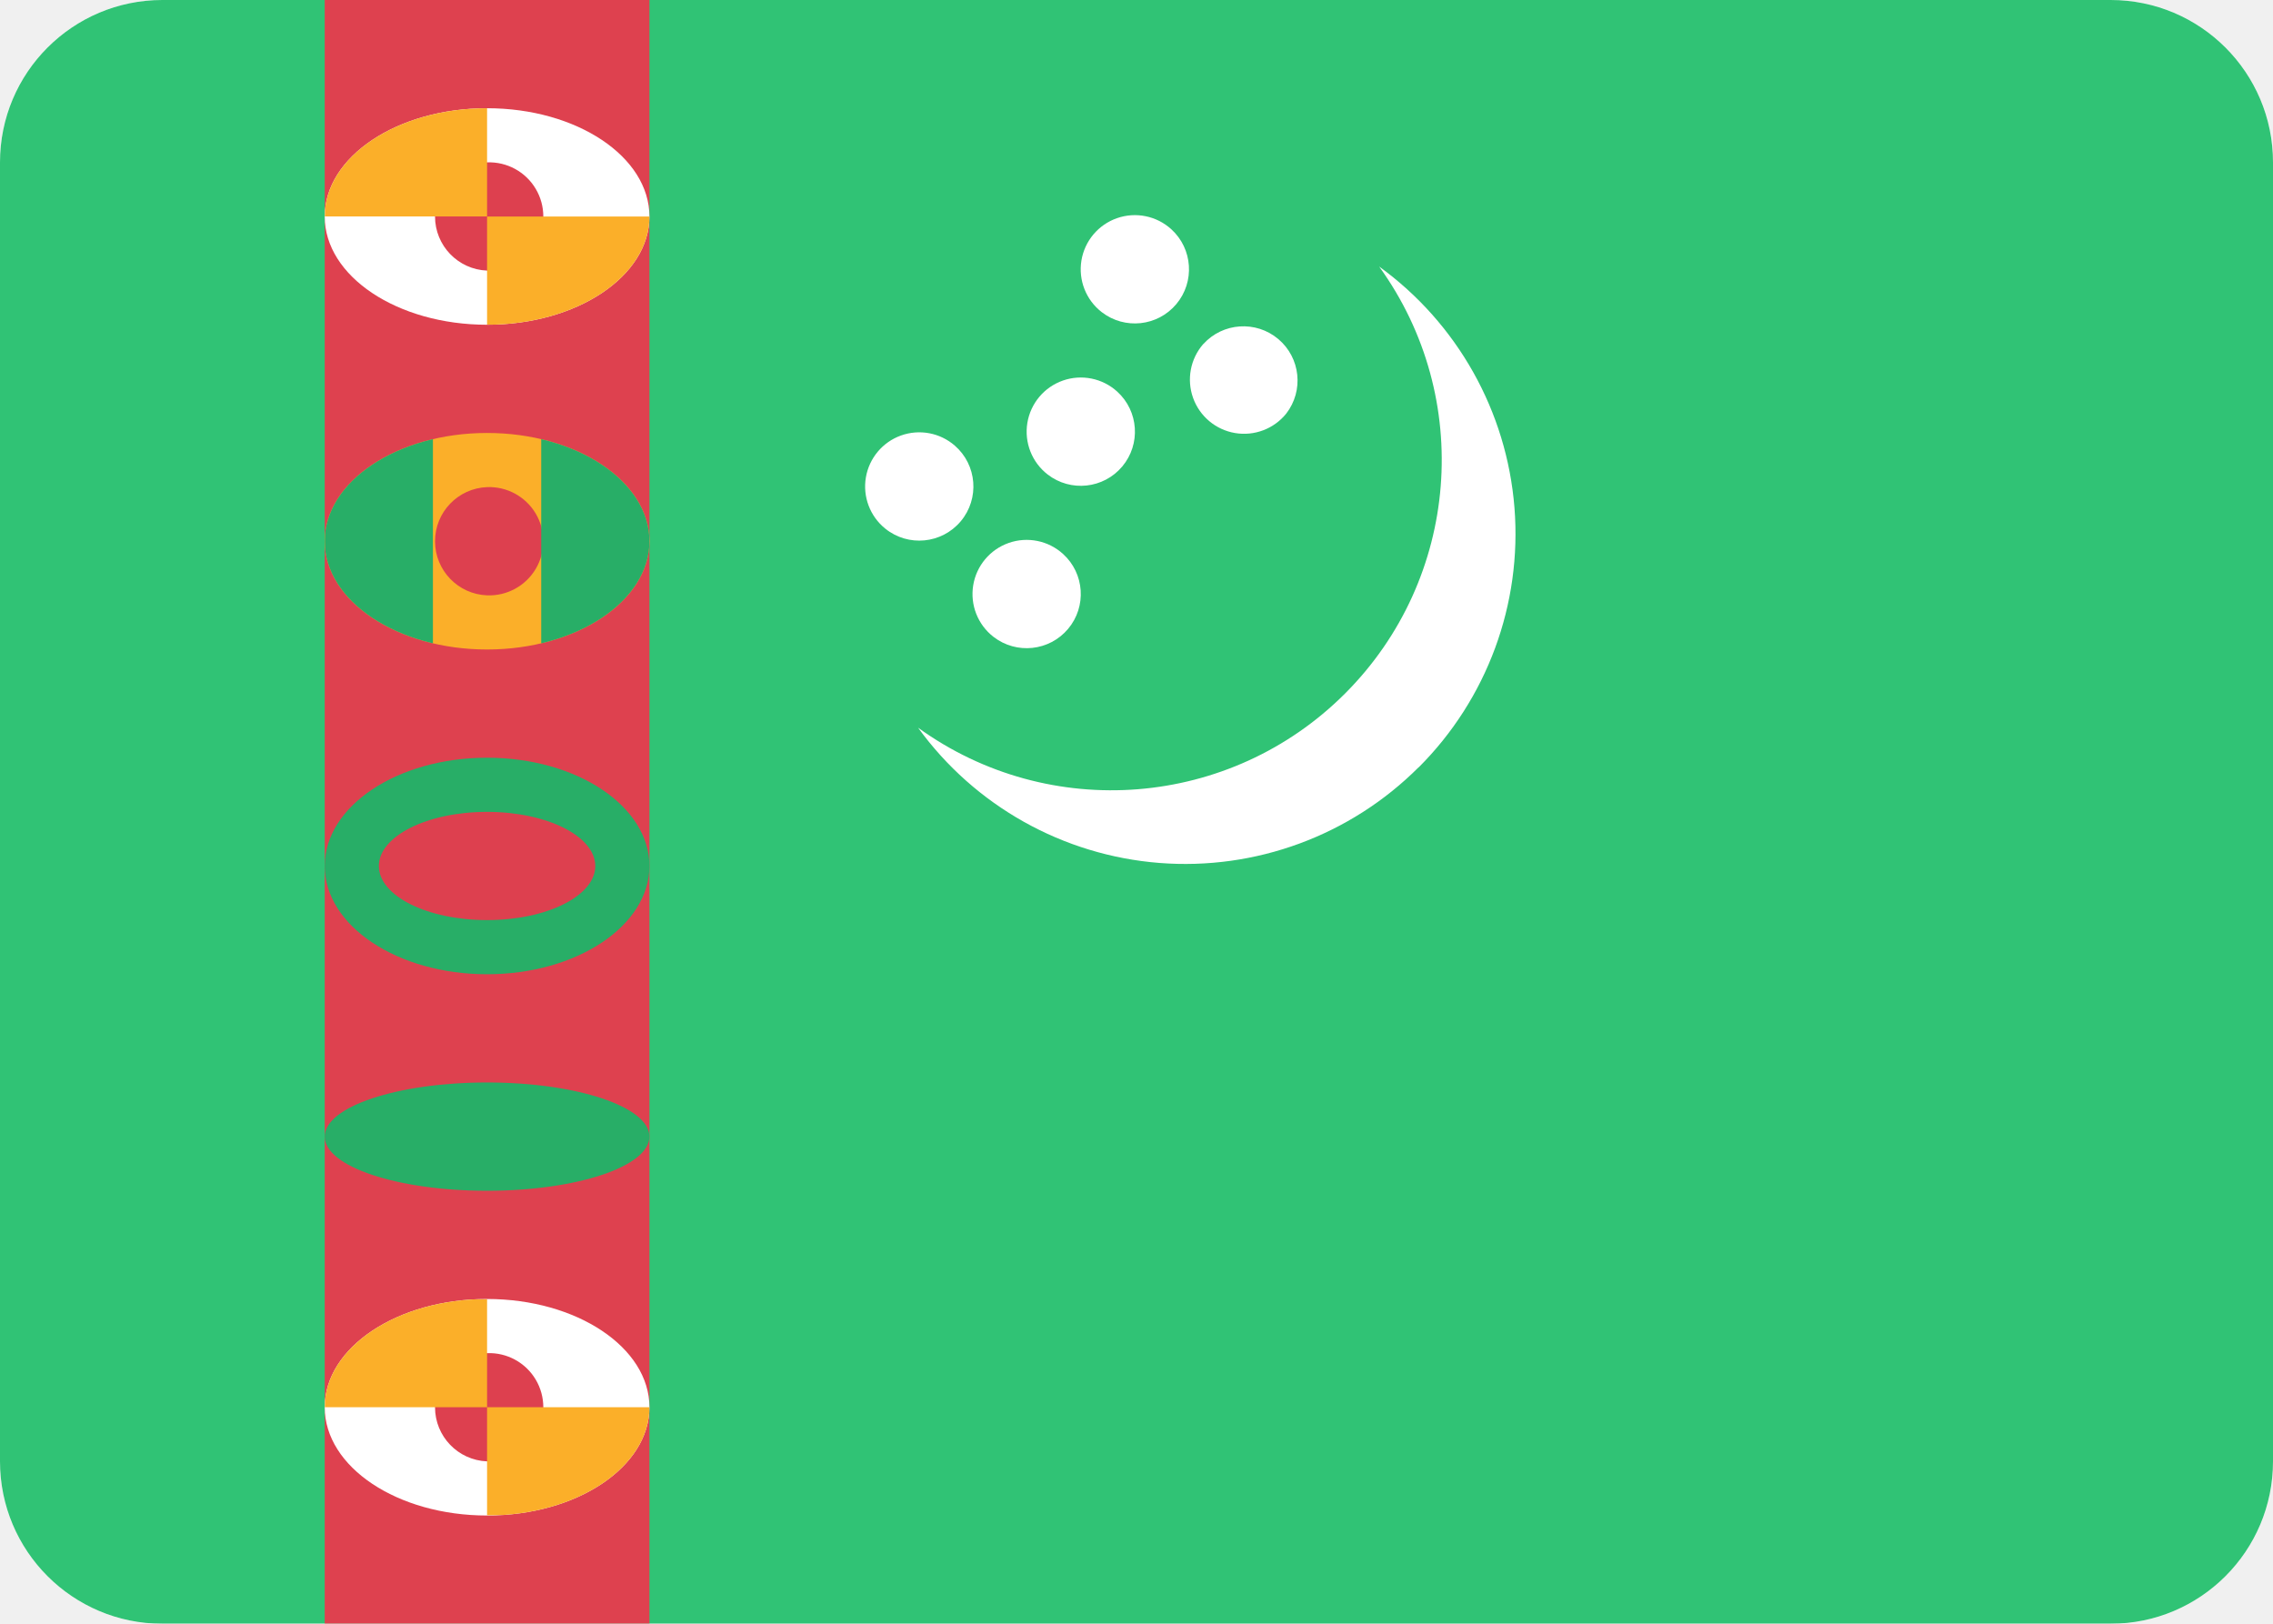
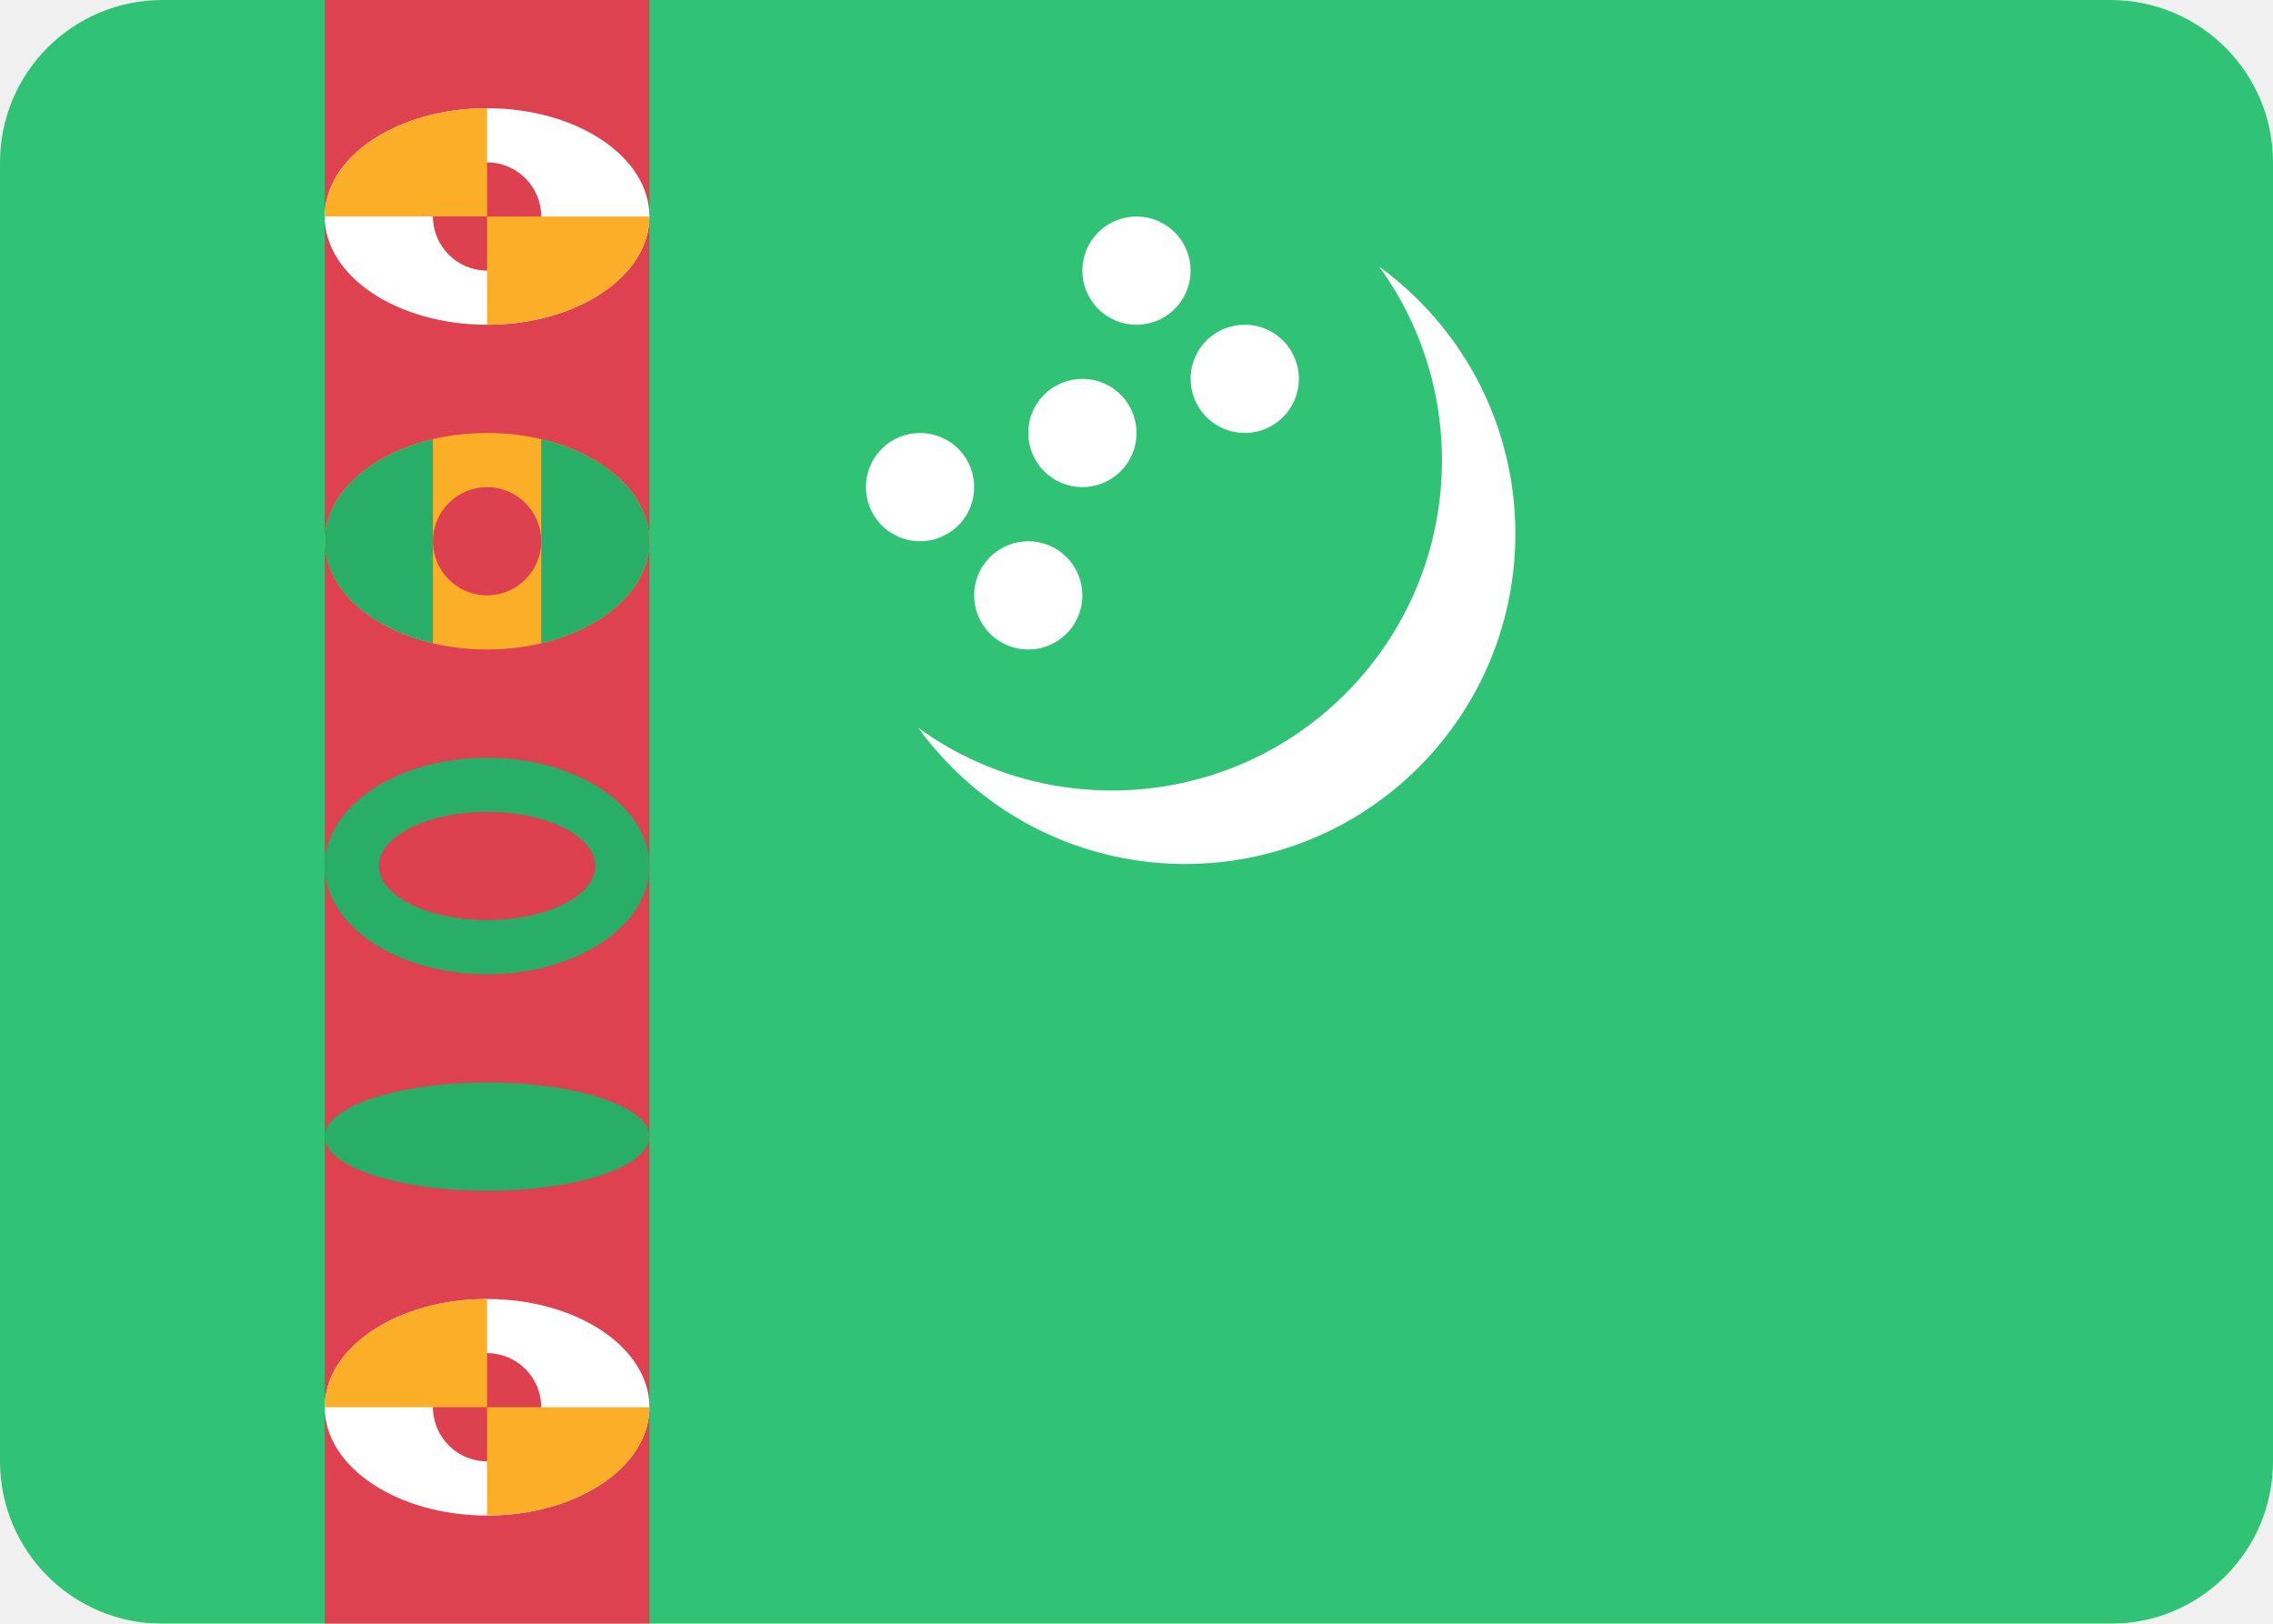
- <svg xmlns="http://www.w3.org/2000/svg" width="28" height="20" fill="none">
-   <rect width="28" height="20" rx="2" fill="#fff" />
-   <mask id="a" style="mask-type:alpha" maskUnits="userSpaceOnUse" x="0" y="0" width="28" height="20">
-     <rect width="28" height="20" rx="2" fill="#fff" />
+ <svg xmlns="http://www.w3.org/2000/svg" width="28" height="20" viewBox="0 0 28 20" fill="none">
+   <rect width="28" height="20" rx="2" fill="white" />
+   <mask id="mask0_503_4622" style="mask-type:alpha" maskUnits="userSpaceOnUse" x="0" y="0" width="28" height="20">
+     <rect width="28" height="20" rx="2" fill="white" />
  </mask>
-   <g mask="url(#a)">
-     <path fill-rule="evenodd" clip-rule="evenodd" d="M0 20h28V0H0v20Z" fill="#30C375" />
-     <path fill="#DE414F" d="M4 0h4v20H4z" />
-     <path fill-rule="evenodd" clip-rule="evenodd" d="M6 4c1.105 0 2-.597 2-1.333 0-.737-.895-1.334-2-1.334S4 1.93 4 2.667C4 3.403 4.895 4 6 4Z" fill="#fff" />
-     <mask id="b" style="mask-type:alpha" maskUnits="userSpaceOnUse" x="4" y="1" width="4" height="3">
-       <path fill-rule="evenodd" clip-rule="evenodd" d="M6 4c1.105 0 2-.597 2-1.333 0-.737-.895-1.334-2-1.334S4 1.93 4 2.667C4 3.403 4.895 4 6 4Z" fill="#fff" />
+   <g mask="url(#mask0_503_4622)">
+     <path fill-rule="evenodd" clip-rule="evenodd" d="M0 20H28V0H0V20Z" fill="#30C375" />
+     <rect x="4" width="4" height="20" fill="#DE414F" />
+     <path fill-rule="evenodd" clip-rule="evenodd" d="M6 4C7.105 4 8 3.403 8 2.667C8 1.93 7.105 1.333 6 1.333C4.895 1.333 4 1.93 4 2.667C4 3.403 4.895 4 6 4Z" fill="white" />
+     <mask id="mask1_503_4622" style="mask-type:alpha" maskUnits="userSpaceOnUse" x="4" y="1" width="4" height="3">
+       <path fill-rule="evenodd" clip-rule="evenodd" d="M6 4C7.105 4 8 3.403 8 2.667C8 1.93 7.105 1.333 6 1.333C4.895 1.333 4 1.93 4 2.667C4 3.403 4.895 4 6 4Z" fill="white" />
    </mask>
-     <g mask="url(#b)">
-       <path fill-rule="evenodd" clip-rule="evenodd" d="M6 3.333A.667.667 0 1 0 6 2a.667.667 0 0 0 0 1.333Z" fill="#DD404F" />
-       <path fill="#FBAF29" d="M4 1.333h2v1.333H4zm2 1.334h2V4H6z" />
+     <g mask="url(#mask1_503_4622)">
+       <path fill-rule="evenodd" clip-rule="evenodd" d="M6 3.333C6.368 3.333 6.667 3.035 6.667 2.667C6.667 2.299 6.368 2 6 2C5.632 2 5.333 2.299 5.333 2.667C5.333 3.035 5.632 3.333 6 3.333Z" fill="#DD404F" />
+       <rect x="4" y="1.333" width="2" height="1.333" fill="#FBAF29" />
+       <rect x="6" y="2.667" width="2" height="1.333" fill="#FBAF29" />
    </g>
-     <path fill-rule="evenodd" clip-rule="evenodd" d="M6 18.667c1.105 0 2-.597 2-1.334C8 16.597 7.105 16 6 16s-2 .597-2 1.333c0 .737.895 1.334 2 1.334Z" fill="#fff" />
-     <mask id="c" style="mask-type:alpha" maskUnits="userSpaceOnUse" x="4" y="16" width="4" height="3">
-       <path fill-rule="evenodd" clip-rule="evenodd" d="M6 18.667c1.105 0 2-.597 2-1.334C8 16.597 7.105 16 6 16s-2 .597-2 1.333c0 .737.895 1.334 2 1.334Z" fill="#fff" />
+     <path fill-rule="evenodd" clip-rule="evenodd" d="M6 18.667C7.105 18.667 8 18.07 8 17.333C8 16.597 7.105 16 6 16C4.895 16 4 16.597 4 17.333C4 18.07 4.895 18.667 6 18.667Z" fill="white" />
+     <mask id="mask2_503_4622" style="mask-type:alpha" maskUnits="userSpaceOnUse" x="4" y="16" width="4" height="3">
+       <path fill-rule="evenodd" clip-rule="evenodd" d="M6 18.667C7.105 18.667 8 18.07 8 17.333C8 16.597 7.105 16 6 16C4.895 16 4 16.597 4 17.333C4 18.07 4.895 18.667 6 18.667Z" fill="white" />
    </mask>
-     <g mask="url(#c)">
-       <path fill-rule="evenodd" clip-rule="evenodd" d="M6 18a.667.667 0 1 0 0-1.333A.667.667 0 0 0 6 18Z" fill="#DD404F" />
-       <path fill="#FBAF29" d="M4 16h2v1.333H4zm2 1.333h2v1.333H6z" />
+     <g mask="url(#mask2_503_4622)">
+       <path fill-rule="evenodd" clip-rule="evenodd" d="M6 18C6.368 18 6.667 17.701 6.667 17.333C6.667 16.965 6.368 16.667 6 16.667C5.632 16.667 5.333 16.965 5.333 17.333C5.333 17.701 5.632 18 6 18Z" fill="#DD404F" />
+       <rect x="4" y="16" width="2" height="1.333" fill="#FBAF29" />
+       <rect x="6" y="17.333" width="2" height="1.333" fill="#FBAF29" />
    </g>
-     <path fill-rule="evenodd" clip-rule="evenodd" d="M6 12c1.105 0 2-.597 2-1.333 0-.737-.895-1.334-2-1.334s-2 .597-2 1.334C4 11.403 4.895 12 6 12Z" fill="#28AE67" />
-     <mask id="d" style="mask-type:alpha" maskUnits="userSpaceOnUse" x="4" y="9" width="4" height="3">
-       <path fill-rule="evenodd" clip-rule="evenodd" d="M6 12c1.105 0 2-.597 2-1.333 0-.737-.895-1.334-2-1.334s-2 .597-2 1.334C4 11.403 4.895 12 6 12Z" fill="#fff" />
+     <path fill-rule="evenodd" clip-rule="evenodd" d="M6 12C7.105 12 8 11.403 8 10.667C8 9.93 7.105 9.333 6 9.333C4.895 9.333 4 9.93 4 10.667C4 11.403 4.895 12 6 12Z" fill="#28AE67" />
+     <mask id="mask3_503_4622" style="mask-type:alpha" maskUnits="userSpaceOnUse" x="4" y="9" width="4" height="3">
+       <path fill-rule="evenodd" clip-rule="evenodd" d="M6 12C7.105 12 8 11.403 8 10.667C8 9.93 7.105 9.333 6 9.333C4.895 9.333 4 9.93 4 10.667C4 11.403 4.895 12 6 12Z" fill="white" />
    </mask>
-     <g mask="url(#d)">
-       <path fill-rule="evenodd" clip-rule="evenodd" d="M6 11.333c.736 0 1.333-.298 1.333-.666C7.333 10.299 6.736 10 6 10c-.737 0-1.333.299-1.333.667 0 .368.596.666 1.333.666Z" fill="#DD404F" />
+     <g mask="url(#mask3_503_4622)">
+       <path fill-rule="evenodd" clip-rule="evenodd" d="M6 11.333C6.736 11.333 7.333 11.035 7.333 10.667C7.333 10.299 6.736 10 6 10C5.263 10 4.667 10.299 4.667 10.667C4.667 11.035 5.263 11.333 6 11.333Z" fill="#DD404F" />
    </g>
-     <path fill-rule="evenodd" clip-rule="evenodd" d="M6 14.667c1.105 0 2-.299 2-.667 0-.368-.895-.667-2-.667S4 13.632 4 14c0 .368.895.667 2 .667Z" fill="#28AE67" />
-     <path fill-rule="evenodd" clip-rule="evenodd" d="M6 8c1.105 0 2-.597 2-1.333 0-.737-.895-1.334-2-1.334S4 5.93 4 6.667C4 7.403 4.895 8 6 8Z" fill="#FBAF29" />
-     <mask id="e" style="mask-type:alpha" maskUnits="userSpaceOnUse" x="4" y="5" width="4" height="3">
-       <path fill-rule="evenodd" clip-rule="evenodd" d="M6 8c1.105 0 2-.597 2-1.333 0-.737-.895-1.334-2-1.334S4 5.93 4 6.667C4 7.403 4.895 8 6 8Z" fill="#fff" />
+     <path fill-rule="evenodd" clip-rule="evenodd" d="M6 14.667C7.105 14.667 8 14.368 8 14C8 13.632 7.105 13.333 6 13.333C4.895 13.333 4 13.632 4 14C4 14.368 4.895 14.667 6 14.667Z" fill="#28AE67" />
+     <mask id="mask4_503_4622" style="mask-type:alpha" maskUnits="userSpaceOnUse" x="4" y="13" width="4" height="2">
+       <path fill-rule="evenodd" clip-rule="evenodd" d="M6 14.667C7.105 14.667 8 14.368 8 14C8 13.632 7.105 13.333 6 13.333C4.895 13.333 4 13.632 4 14C4 14.368 4.895 14.667 6 14.667Z" fill="white" />
    </mask>
-     <g mask="url(#e)">
-       <path fill-rule="evenodd" clip-rule="evenodd" d="M6 7.333A.667.667 0 1 0 6 6a.667.667 0 0 0 0 1.333Z" fill="#DD404F" />
-       <path fill="#28AE67" d="M4 5.333h1.333V8H4zm2.667 0H8V8H6.667z" />
+     <g mask="url(#mask4_503_4622)">
+ </g>
+     <path fill-rule="evenodd" clip-rule="evenodd" d="M6 8C7.105 8 8 7.403 8 6.667C8 5.93 7.105 5.333 6 5.333C4.895 5.333 4 5.93 4 6.667C4 7.403 4.895 8 6 8Z" fill="#FBAF29" />
+     <mask id="mask5_503_4622" style="mask-type:alpha" maskUnits="userSpaceOnUse" x="4" y="5" width="4" height="3">
+       <path fill-rule="evenodd" clip-rule="evenodd" d="M6 8C7.105 8 8 7.403 8 6.667C8 5.93 7.105 5.333 6 5.333C4.895 5.333 4 5.93 4 6.667C4 7.403 4.895 8 6 8Z" fill="white" />
+     </mask>
+     <g mask="url(#mask5_503_4622)">
+       <path fill-rule="evenodd" clip-rule="evenodd" d="M6 7.333C6.368 7.333 6.667 7.035 6.667 6.667C6.667 6.299 6.368 6 6 6C5.632 6 5.333 6.299 5.333 6.667C5.333 7.035 5.632 7.333 6 7.333Z" fill="#DD404F" />
+       <rect x="4" y="5.333" width="1.333" height="2.667" fill="#28AE67" />
+       <rect x="6.667" y="5.333" width="1.333" height="2.667" fill="#28AE67" />
    </g>
-     <path fill-rule="evenodd" clip-rule="evenodd" d="M14.822 4.238a.667.667 0 1 0 1.022.857.667.667 0 0 0-1.021-.857Zm-1.727 2.585a.667.667 0 1 0-.857 1.021.667.667 0 0 0 .857-1.021Zm-1.333-1.334a.667.667 0 1 0-.857 1.022.667.667 0 0 0 .857-1.022Zm2.666-2.666a.667.667 0 1 0-.857 1.021.667.667 0 0 0 .857-1.021Zm-.666 2a.667.667 0 1 0-.857 1.021.667.667 0 0 0 .857-1.021Z" fill="#fff" />
-     <path fill-rule="evenodd" clip-rule="evenodd" d="M17.476 9.45a4.066 4.066 0 0 1-6.167-.487 4.068 4.068 0 0 0 5.68-5.68 4.066 4.066 0 0 1 .488 6.168Z" fill="#fff" />
+     <path fill-rule="evenodd" clip-rule="evenodd" d="M14.822 4.238C14.586 4.52 14.623 4.941 14.905 5.177C15.187 5.414 15.607 5.377 15.844 5.095C16.081 4.813 16.044 4.393 15.762 4.156C15.48 3.919 15.059 3.956 14.822 4.238ZM13.095 6.823C12.813 6.586 12.393 6.623 12.156 6.905C11.919 7.187 11.956 7.607 12.238 7.844C12.52 8.081 12.941 8.044 13.177 7.762C13.414 7.48 13.377 7.059 13.095 6.823ZM11.762 5.489C11.48 5.253 11.059 5.289 10.822 5.572C10.586 5.854 10.623 6.274 10.905 6.511C11.187 6.747 11.607 6.711 11.844 6.429C12.081 6.147 12.044 5.726 11.762 5.489ZM14.428 2.823C14.146 2.586 13.726 2.623 13.489 2.905C13.252 3.187 13.289 3.607 13.571 3.844C13.853 4.081 14.274 4.044 14.51 3.762C14.747 3.48 14.71 3.059 14.428 2.823ZM13.762 4.823C13.48 4.586 13.059 4.623 12.822 4.905C12.586 5.187 12.623 5.607 12.905 5.844C13.187 6.081 13.607 6.044 13.844 5.762C14.081 5.48 14.044 5.059 13.762 4.823Z" fill="white" />
+     <path fill-rule="evenodd" clip-rule="evenodd" d="M17.476 9.451C15.888 11.039 13.313 11.039 11.726 9.451C11.572 9.297 11.433 9.133 11.309 8.963C12.899 10.119 15.138 9.98 16.572 8.546C18.006 7.112 18.145 4.873 16.989 3.283C17.159 3.407 17.323 3.546 17.476 3.7C19.064 5.288 19.064 7.862 17.476 9.451Z" fill="white" />
  </g>
</svg>
